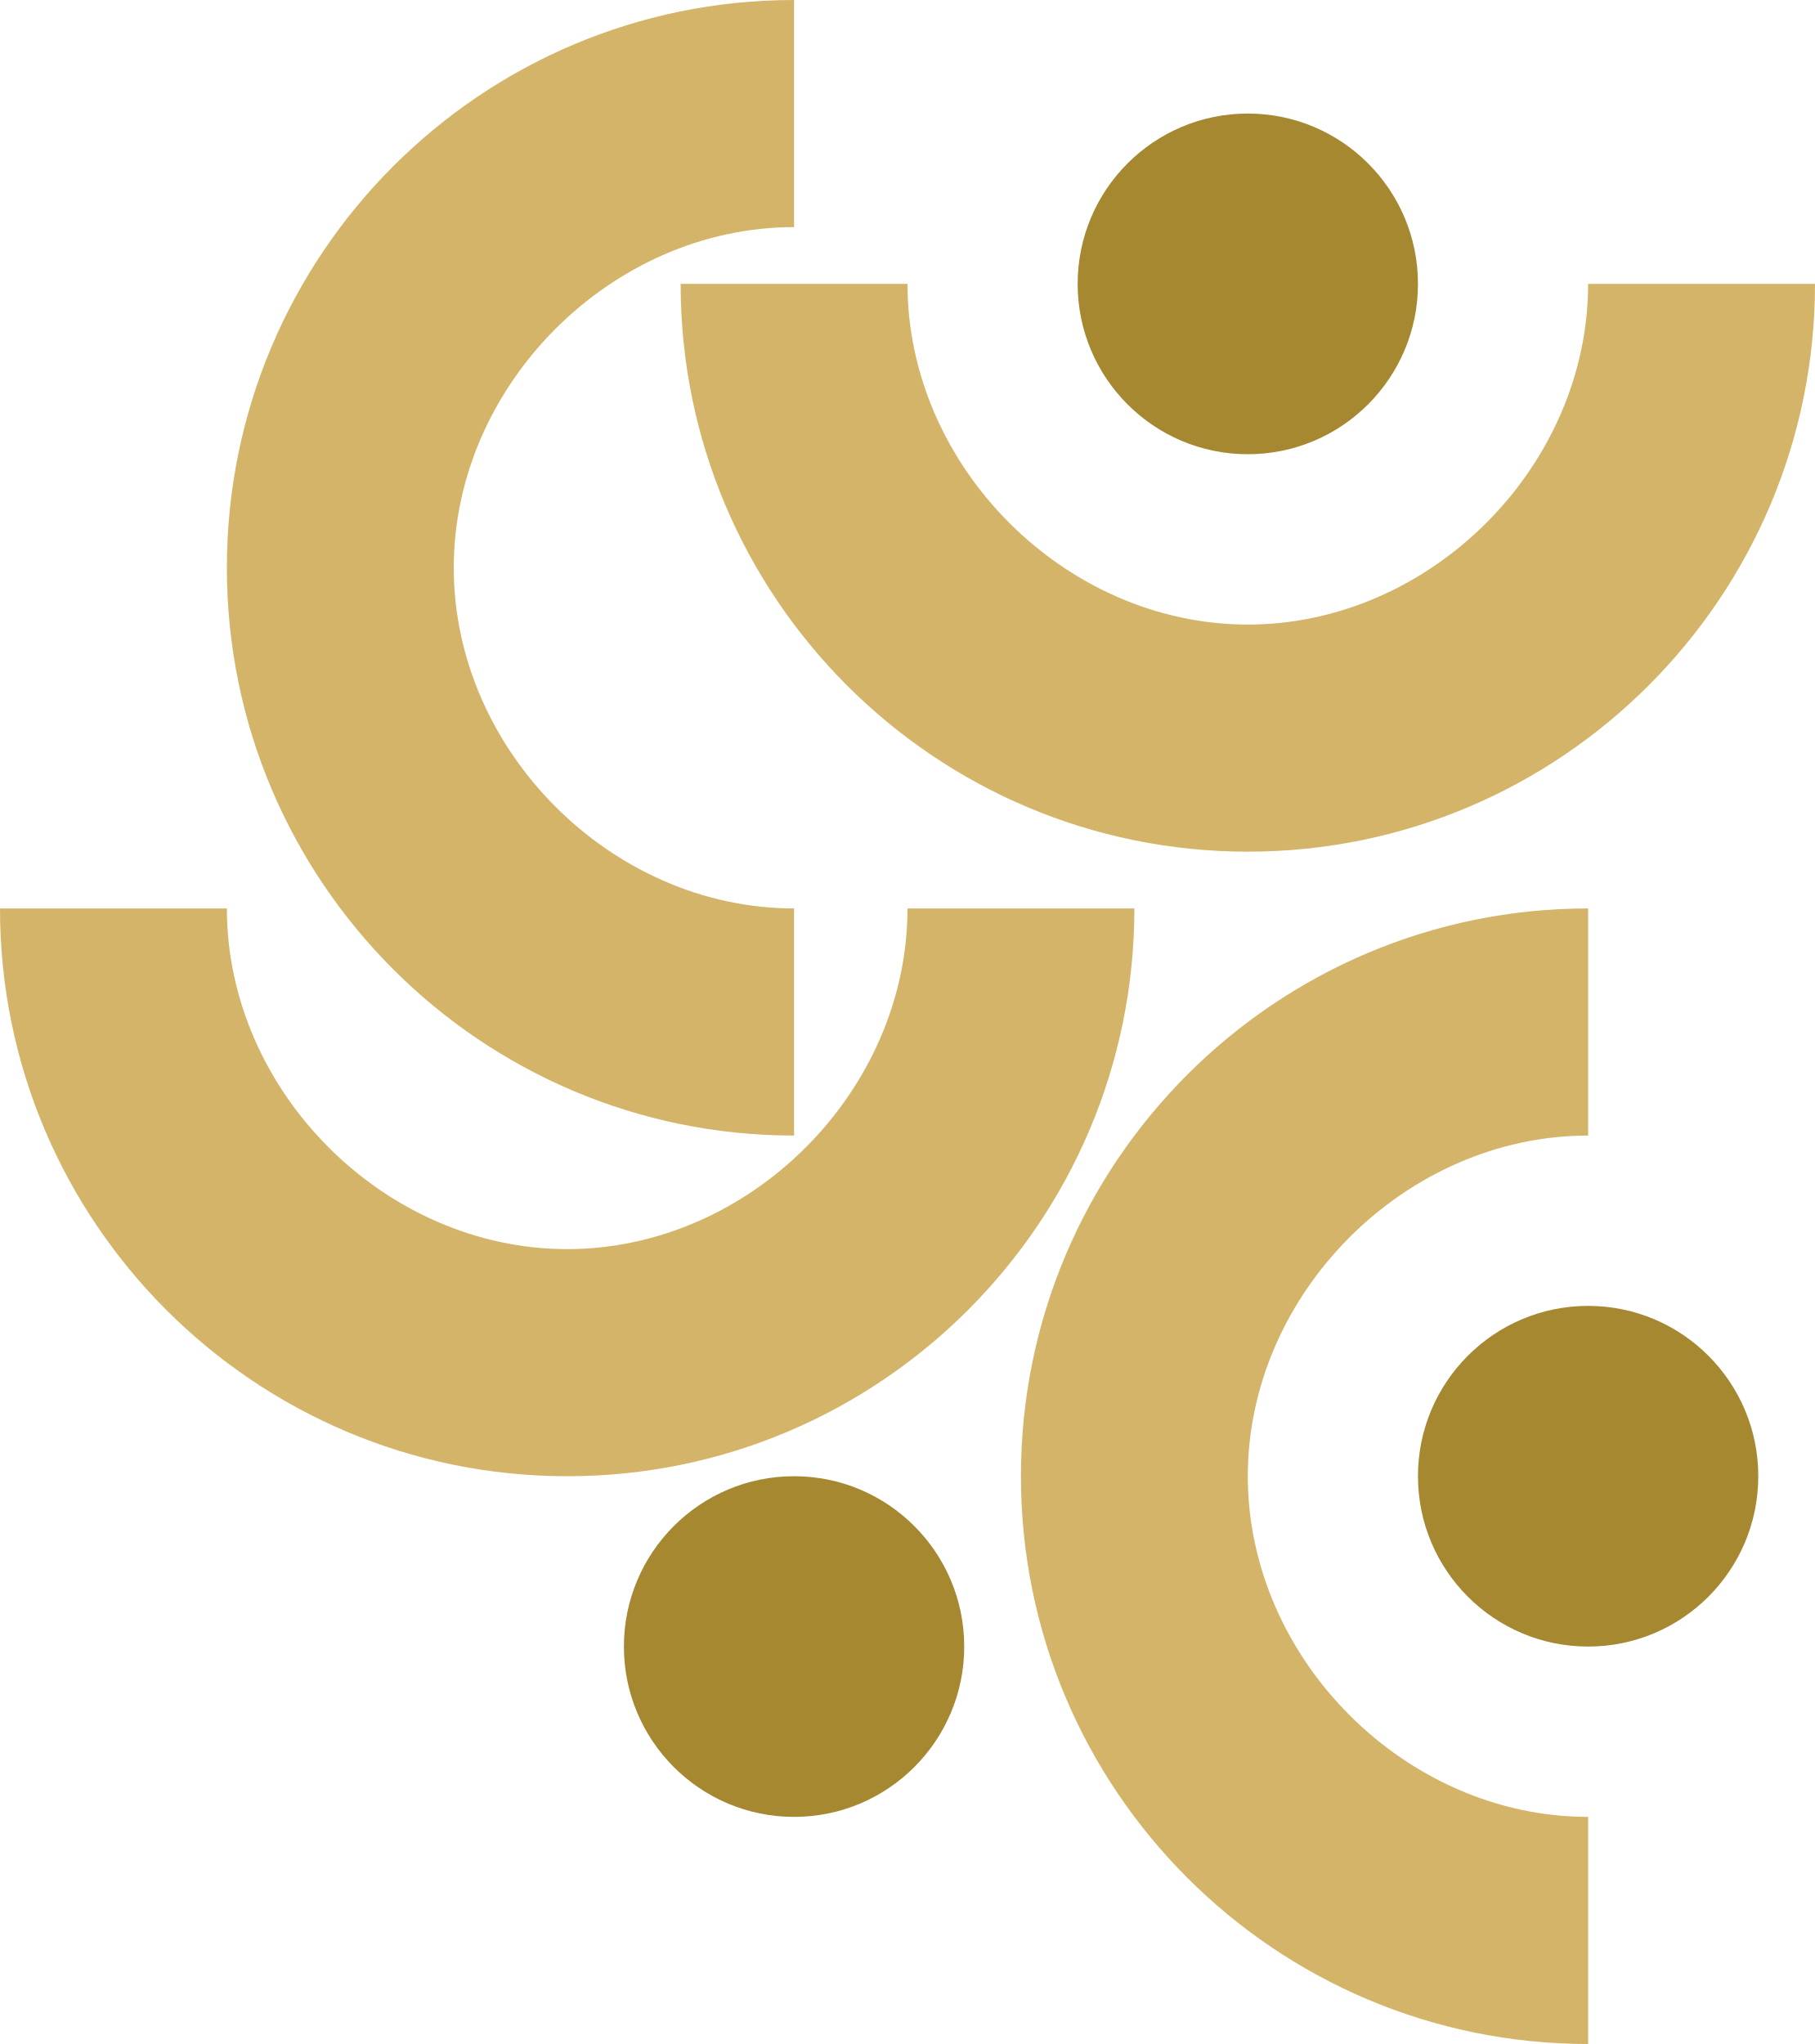
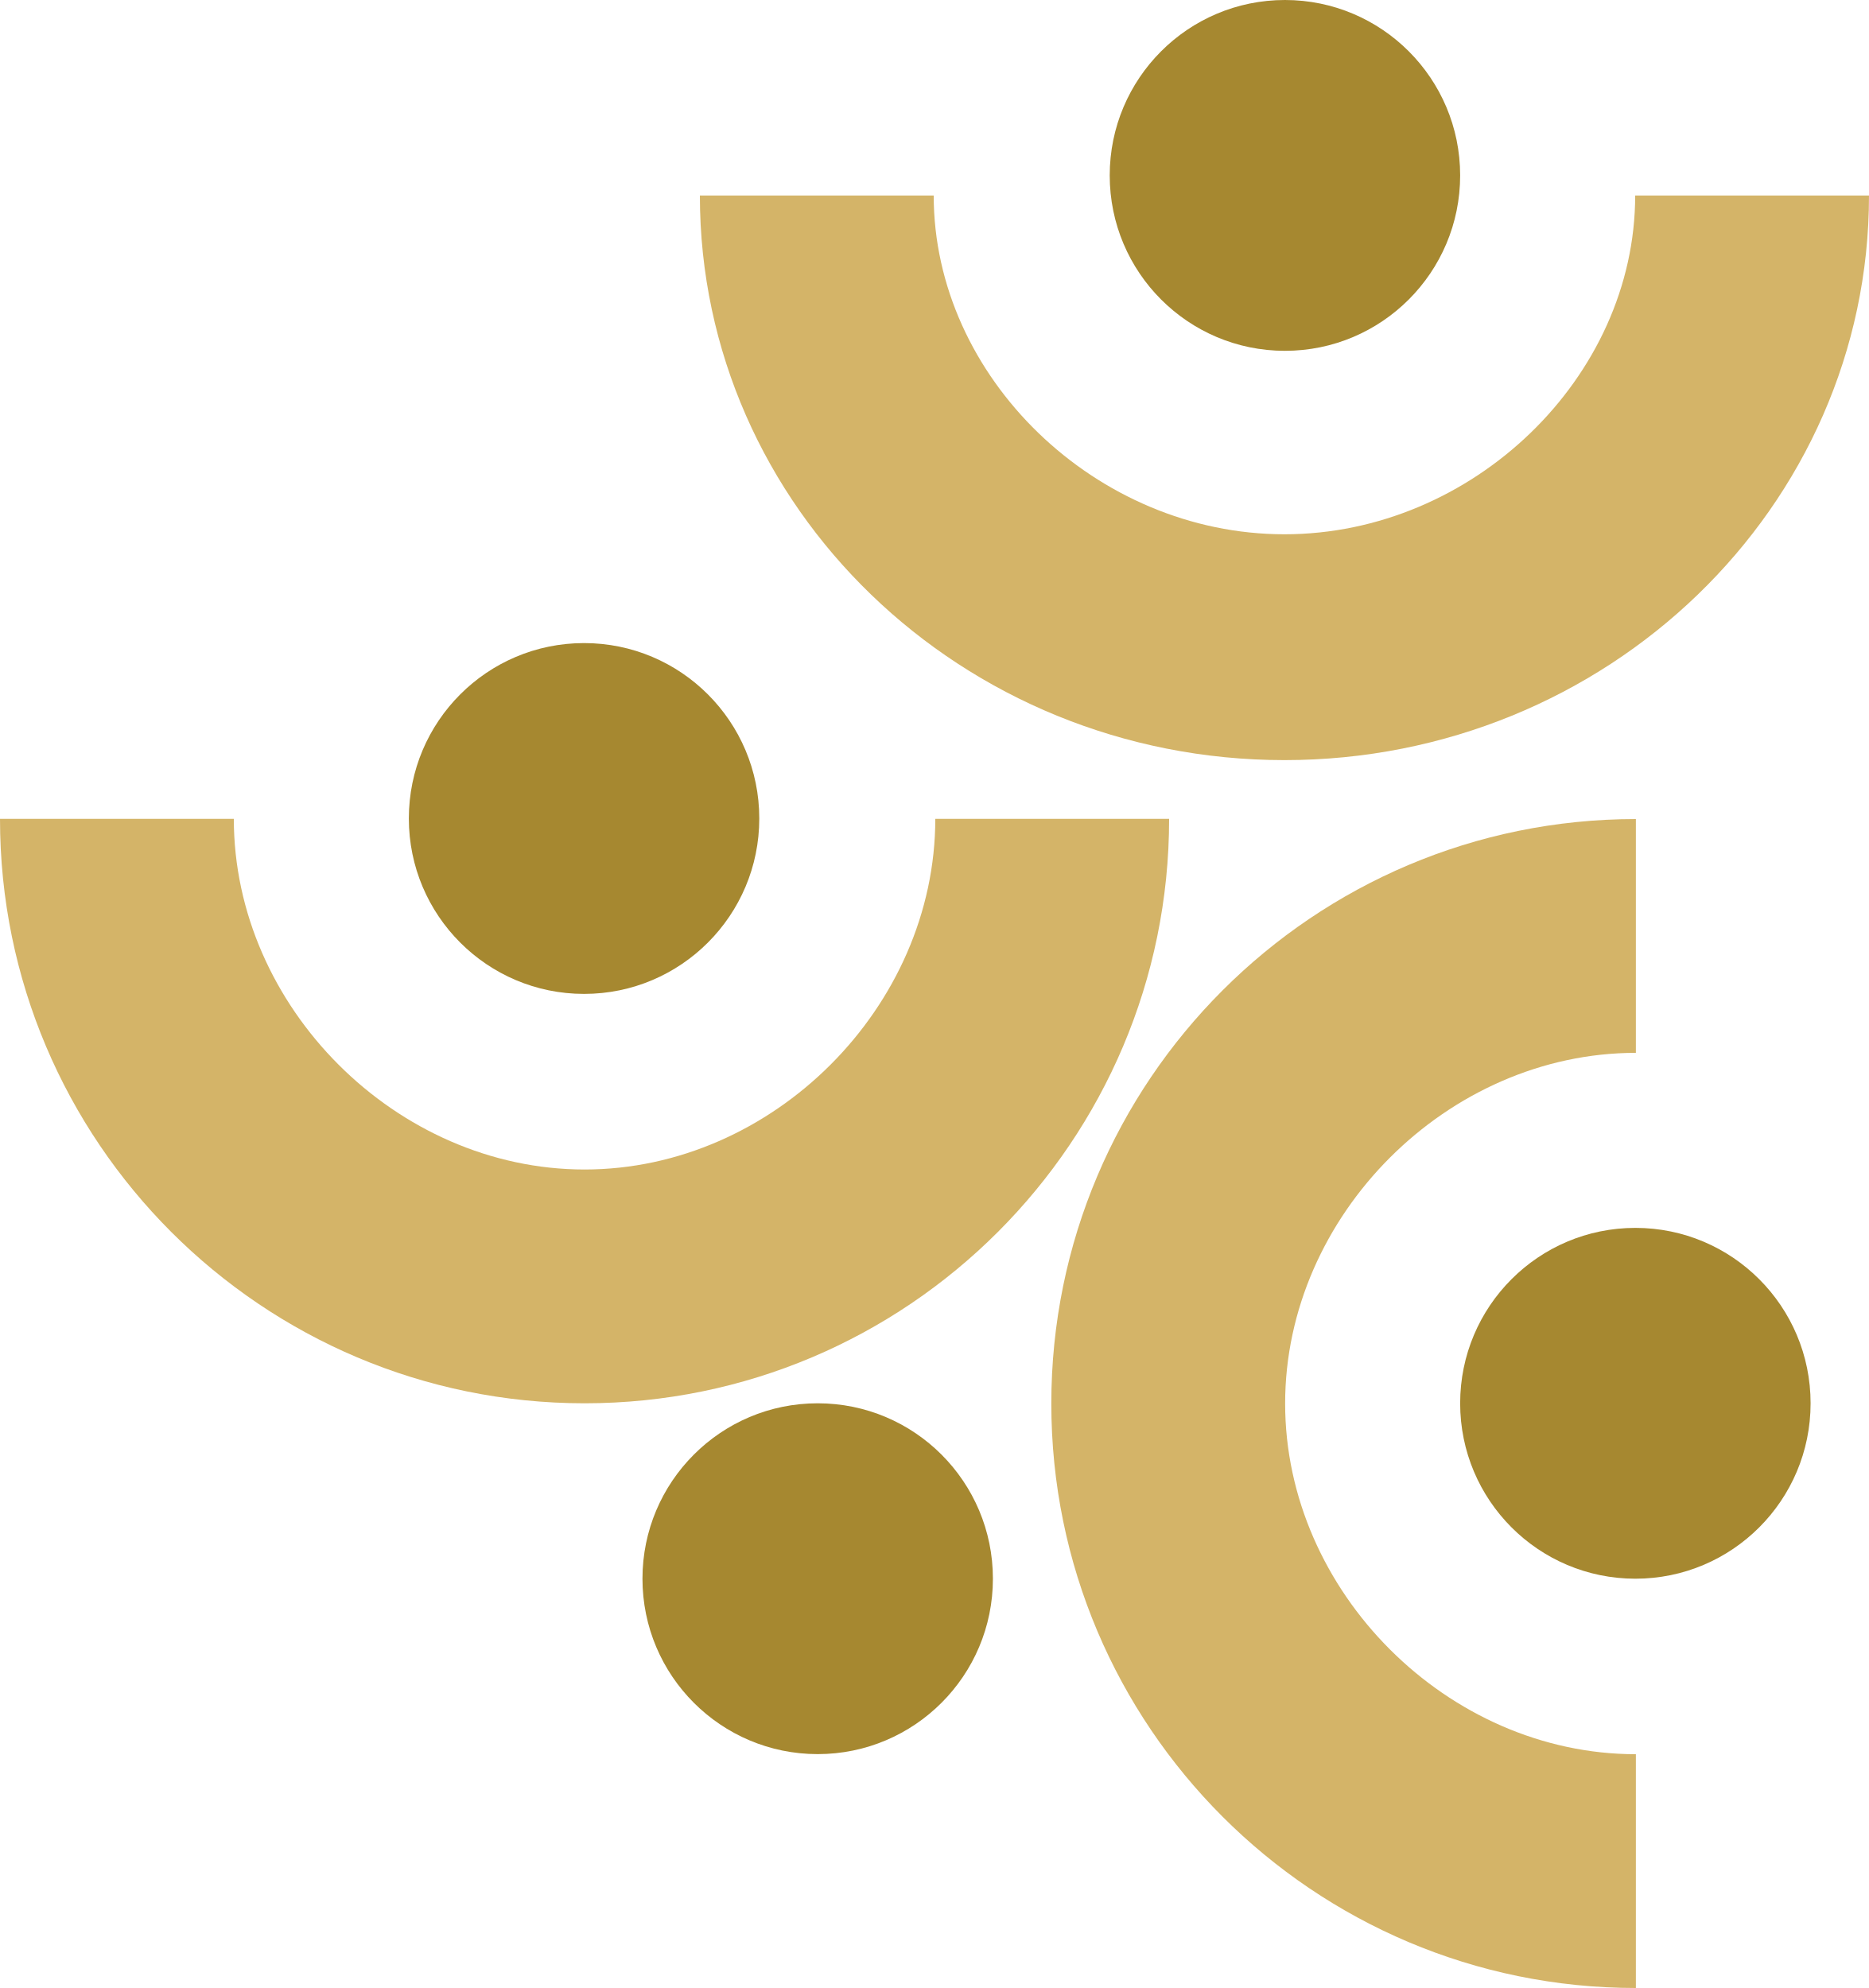
- <svg xmlns="http://www.w3.org/2000/svg" width="100%" height="100%" viewBox="0 0 888 1000" version="1.1" xml:space="preserve" style="fill-rule:evenodd;clip-rule:evenodd;stroke-linejoin:round;stroke-miterlimit:2;">
-   <g transform="matrix(0.555,0,0,0.555556,-138.75,-55.55556)">
-     <g transform="matrix(0,-0.426439,0.426439,0,-193.0704,1888.38)">
+ <svg xmlns="http://www.w3.org/2000/svg" width="100%" height="100%" viewBox="0 0 940 1000" version="1.1" xml:space="preserve" style="fill-rule:evenodd;clip-rule:evenodd;stroke-linejoin:round;stroke-miterlimit:2;">
+   <g transform="matrix(0.5875,0,0,0.588235,-146.875,-117.6471)">
+     <g transform="matrix(0,-0.41177,0.426802,0,-194.8091,1852.659)">
      <path d="M3607.5,4791C2960.38,4791 2435,4265.62 2435,3618.5C2435,2971.38 2960.38,2446 3607.5,2446L3607.5,2915C3230.013,2915 2904,3241.013 2904,3618.5C2904,3995.987 3230.013,4322 3607.5,4322L3607.5,4791Z" style="fill:rgb(212,180,104);" />
    </g>
-     <g transform="matrix(0.426439,0,0,0.426439,111.6205,-143.0704)">
+     <g transform="matrix(0.426802,0,0,0.426269,110.7367,-142.2531)">
      <path d="M3607.5,4791C2960.38,4791 2435,4265.62 2435,3618.5C2435,2971.38 2960.38,2446 3607.5,2446L3607.5,2915C3230.013,2915 2904,3241.013 2904,3618.5C2904,3995.987 3230.013,4322 3607.5,4322L3607.5,4791Z" style="fill:rgb(212,180,104);" />
    </g>
-     <g transform="matrix(0.426439,0,-0,0.426439,-588.3795,-943.0704)">
-       <path d="M3607.5,4791C2960.38,4791 2435,4265.62 2435,3618.5C2435,2971.38 2960.38,2446 3607.5,2446L3607.5,2915C3230.013,2915 2904,3241.013 2904,3618.5C2904,3995.987 3230.013,4322 3607.5,4322L3607.5,4791Z" style="fill:rgb(212,180,104);" />
-     </g>
-     <g transform="matrix(0,-0.426439,0.426439,0,-793.0704,2438.38)">
+     <g transform="matrix(0,-0.426269,0.426802,0,-793.9581,2437.964)">
      <path d="M3607.5,4791C2960.38,4791 2435,4265.62 2435,3618.5C2435,2971.38 2960.38,2446 3607.5,2446L3607.5,2915C3230.013,2915 2904,3241.013 2904,3618.5C2904,3995.987 3230.013,4322 3607.5,4322L3607.5,4791Z" style="fill:rgb(212,180,104);" />
    </g>
    <g transform="matrix(1.195219,0,0,1.195219,-6382.47,-3787.849)">
      <circle cx="6720.5" cy="4340.5" r="125.5" style="fill:rgb(166,136,48);" />
    </g>
    <g transform="matrix(1.195219,0,0,1.195219,-7082.47,-3637.849)">
      <circle cx="6720.5" cy="4340.5" r="125.5" style="fill:rgb(166,136,48);" />
    </g>
+     <g transform="matrix(1.195219,0,0,1.195219,-7282.47,-4287.929)">
+       <circle cx="6720.5" cy="4340.5" r="125.5" style="fill:rgb(166,136,48);" />
+     </g>
    <g transform="matrix(1.195219,0,0,1.195219,-6682.47,-4837.849)">
      <circle cx="6720.5" cy="4340.5" r="125.5" style="fill:rgb(166,136,48);" />
    </g>
  </g>
</svg>
